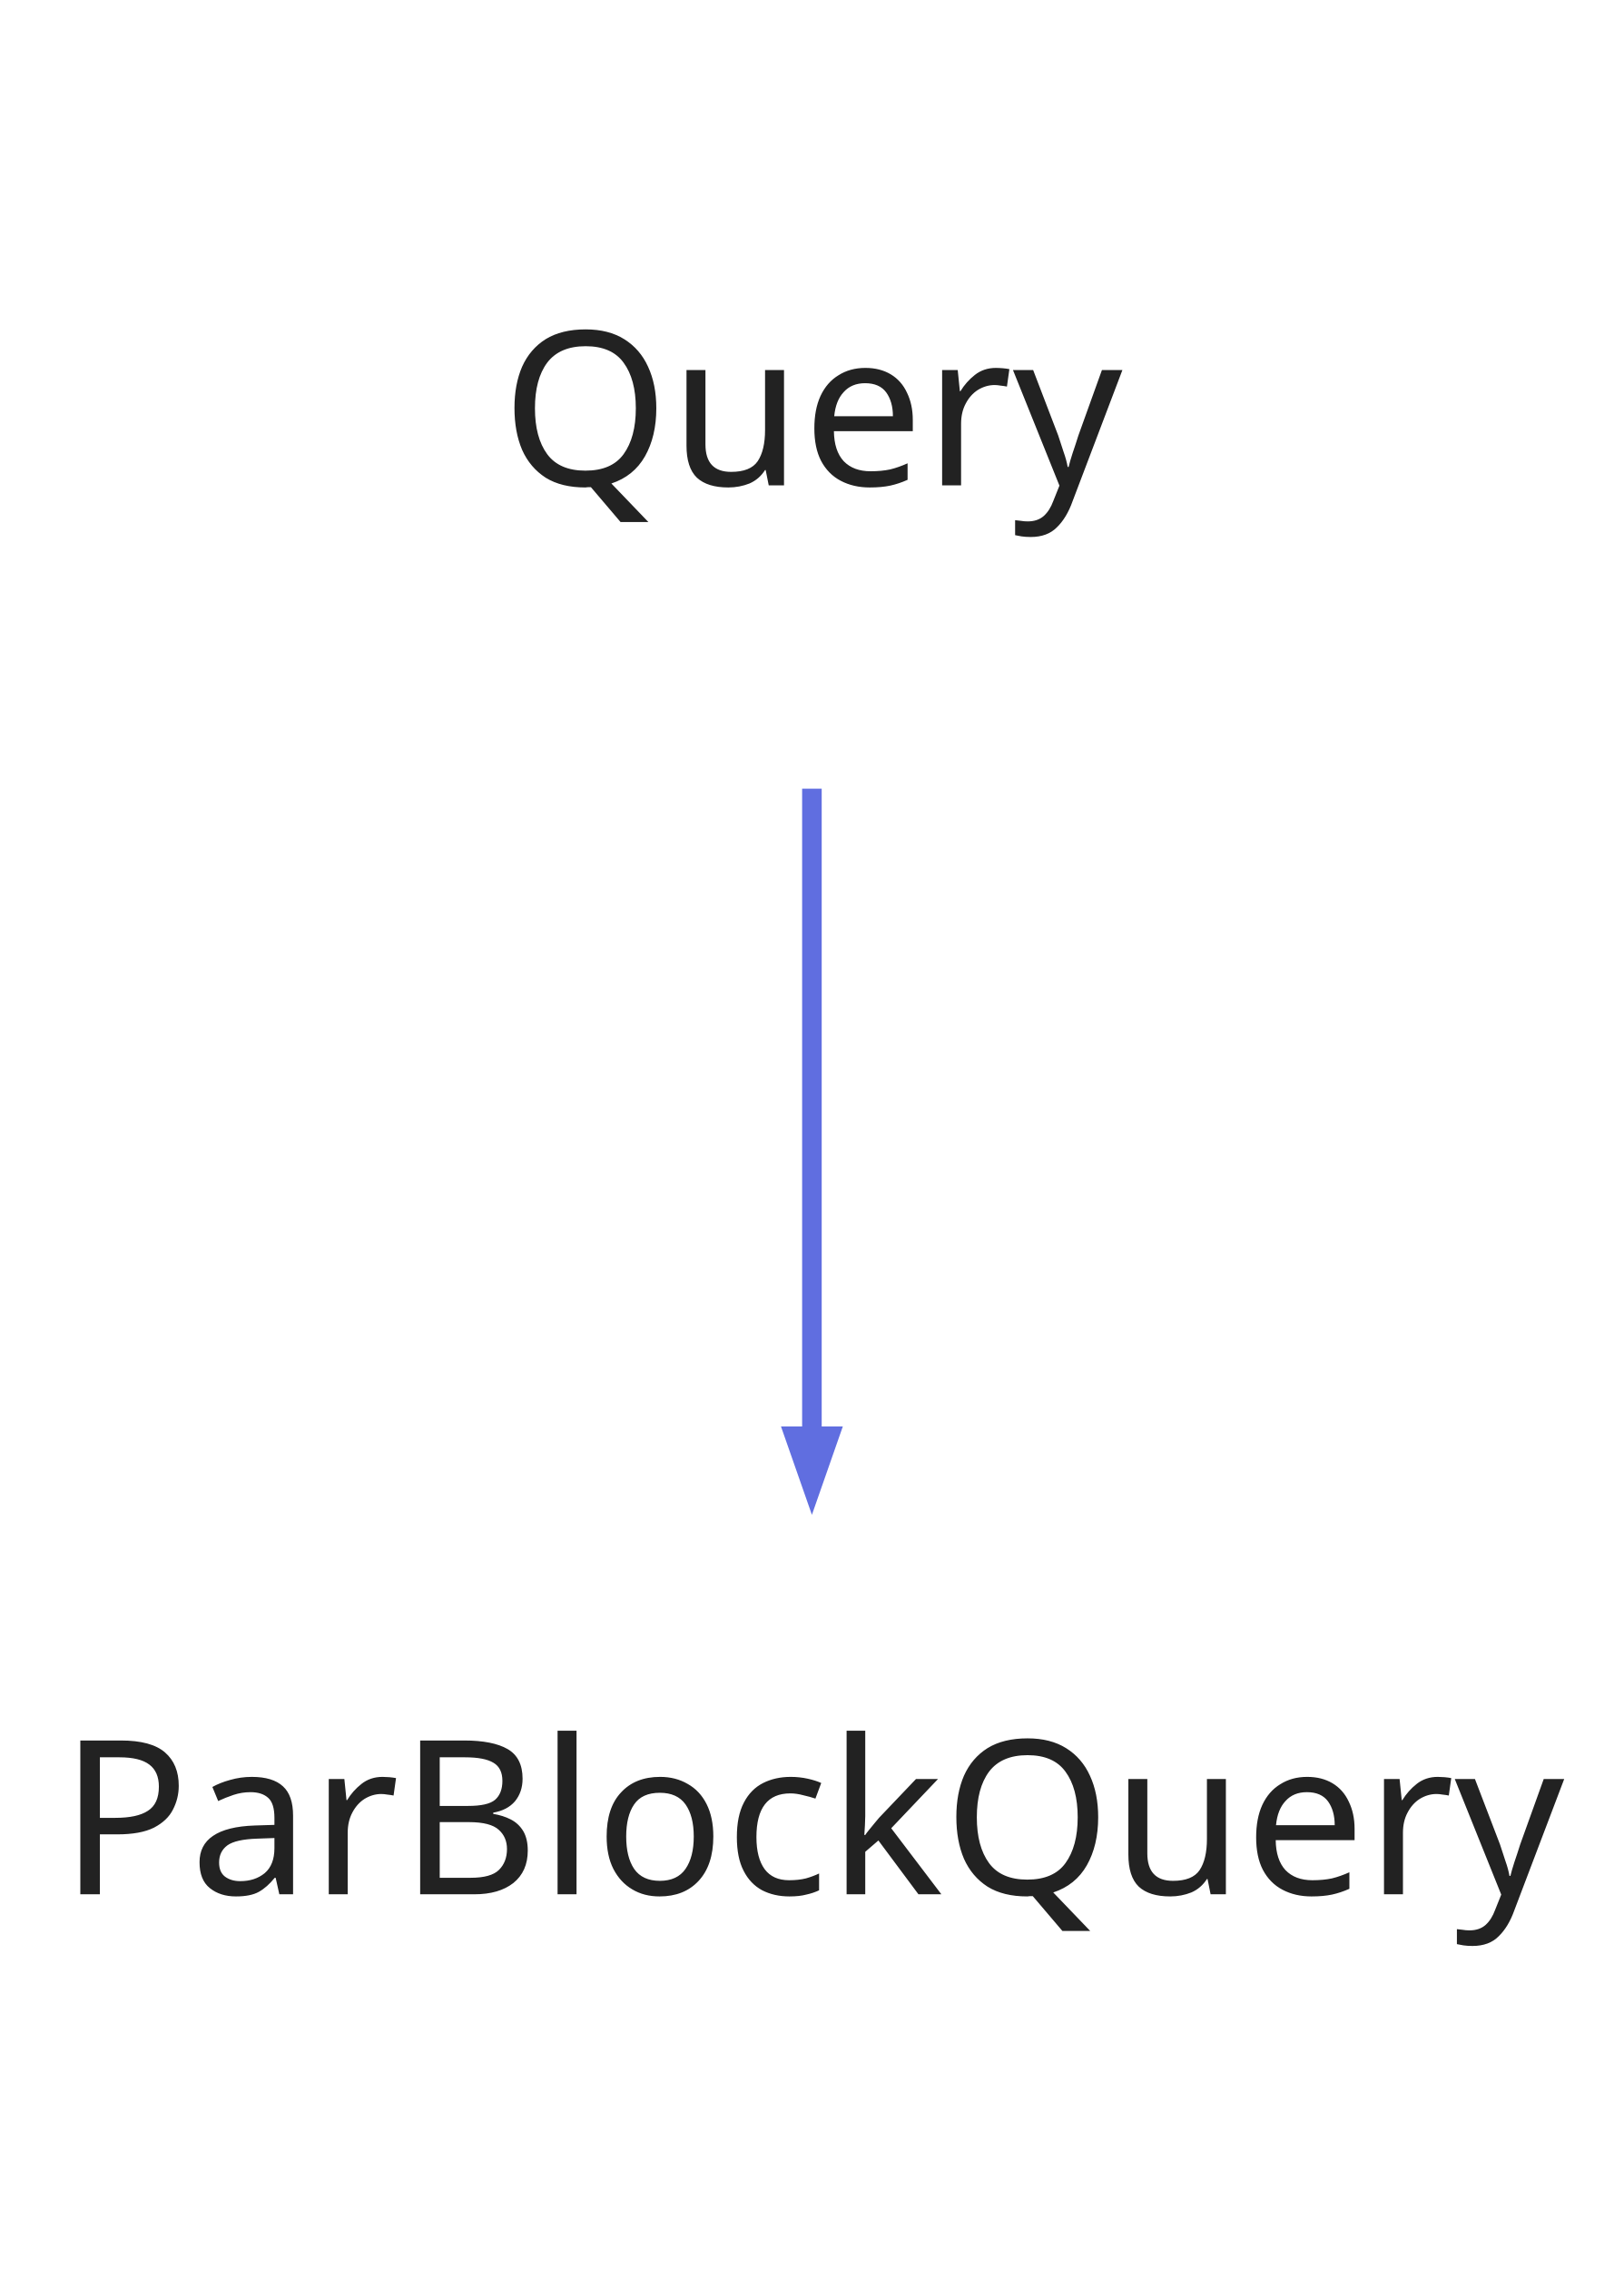
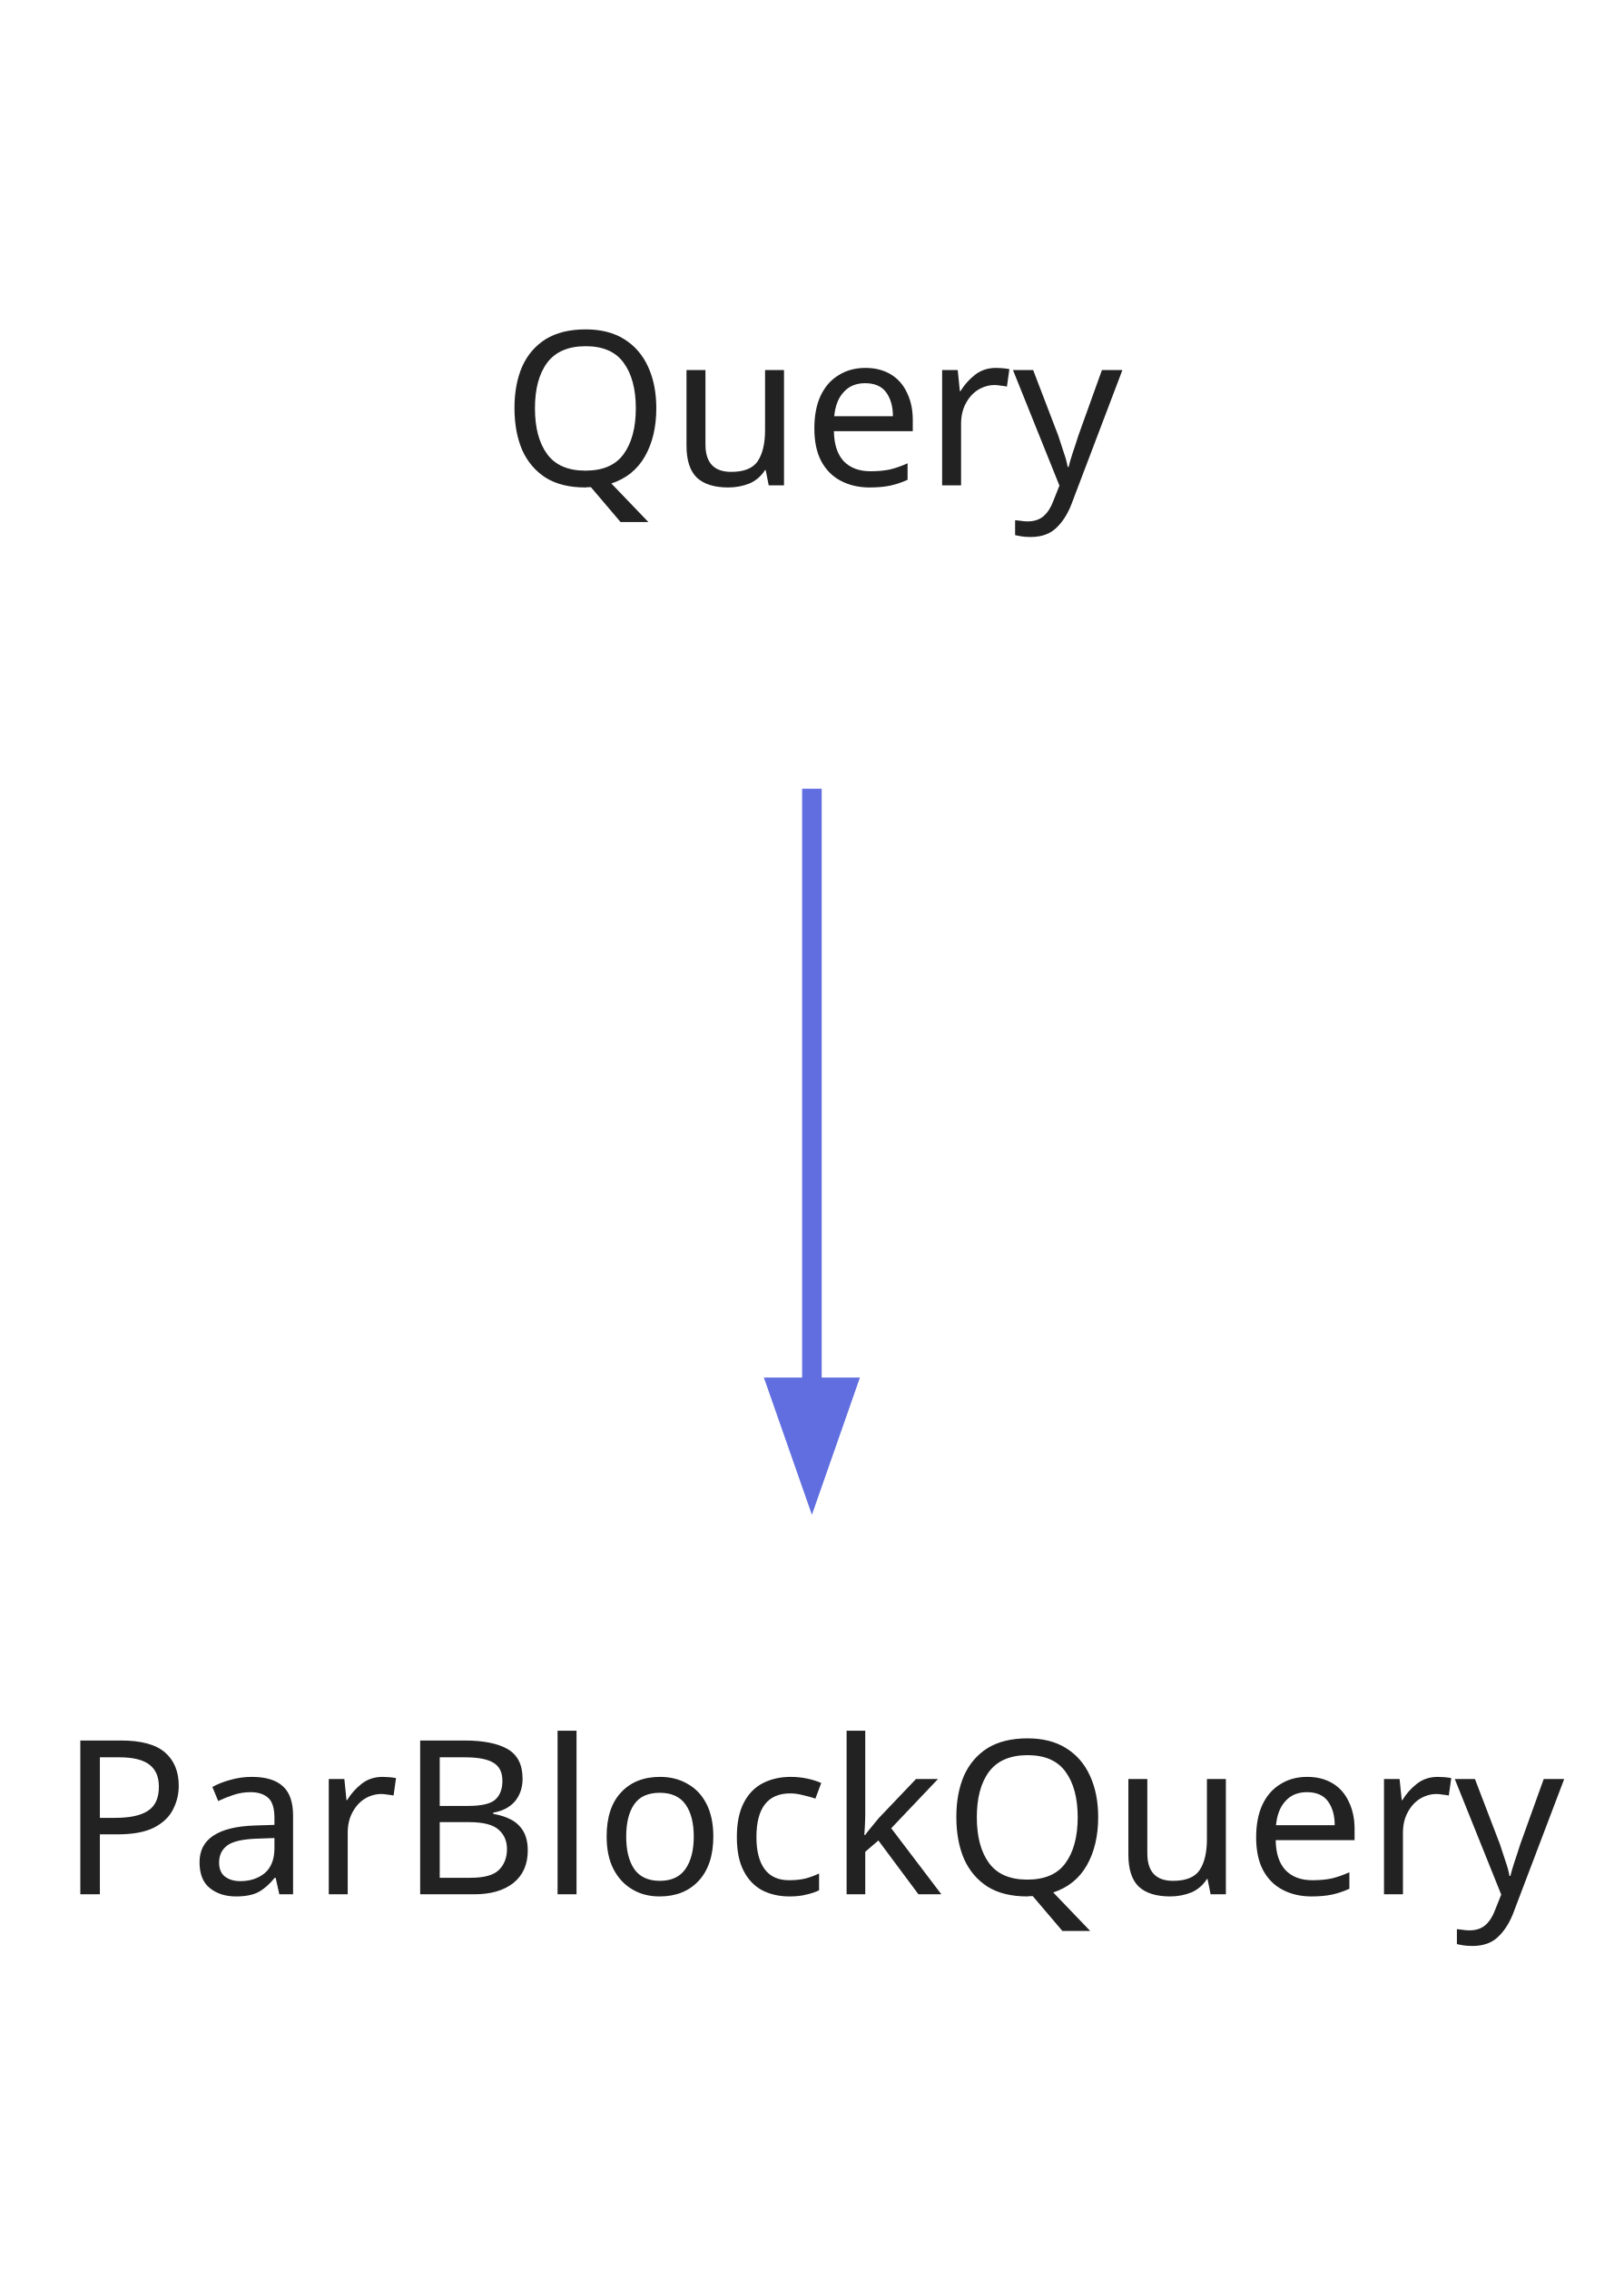
<svg xmlns="http://www.w3.org/2000/svg" width="83pt" height="116pt" viewBox="0.00 0.00 83.00 116.00">
  <g id="graph0" class="graph" transform="scale(1 1) rotate(0) translate(4 112)">
    <polygon fill="none" stroke="none" points="-4,4 -4,-112 79,-112 79,4 -4,4" />
    <g id="node1" class="node">
      <text text-anchor="middle" x="37.5" y="-87.2" font-family="Segoe UI" font-size="11.00" fill="#222222">Query</text>
    </g>
    <g id="node2" class="node">
      <text text-anchor="middle" x="37.5" y="-15.2" font-family="Segoe UI" font-size="11.00" fill="#222222">ParBlockQuery</text>
    </g>
    <g id="edge1" class="edge">
-       <path fill="none" stroke="#606ee0" d="M37.5,-71.697C37.5,-61.694 37.5,-49.074 37.5,-38.693" />
-       <polygon fill="#606ee0" stroke="#606ee0" points="38.375,-38.604 37.5,-36.104 36.625,-38.604 38.375,-38.604" />
+       <path fill="none" stroke="#606ee0" d="M37.5,-71.697C37.5,-62.457 37.5,-50.984 37.5,-41.105" />
+       <polygon fill="#606ee0" stroke="#606ee0" points="39.25,-41.104 37.5,-36.104 35.75,-41.104 39.25,-41.104" />
    </g>
  </g>
</svg>
